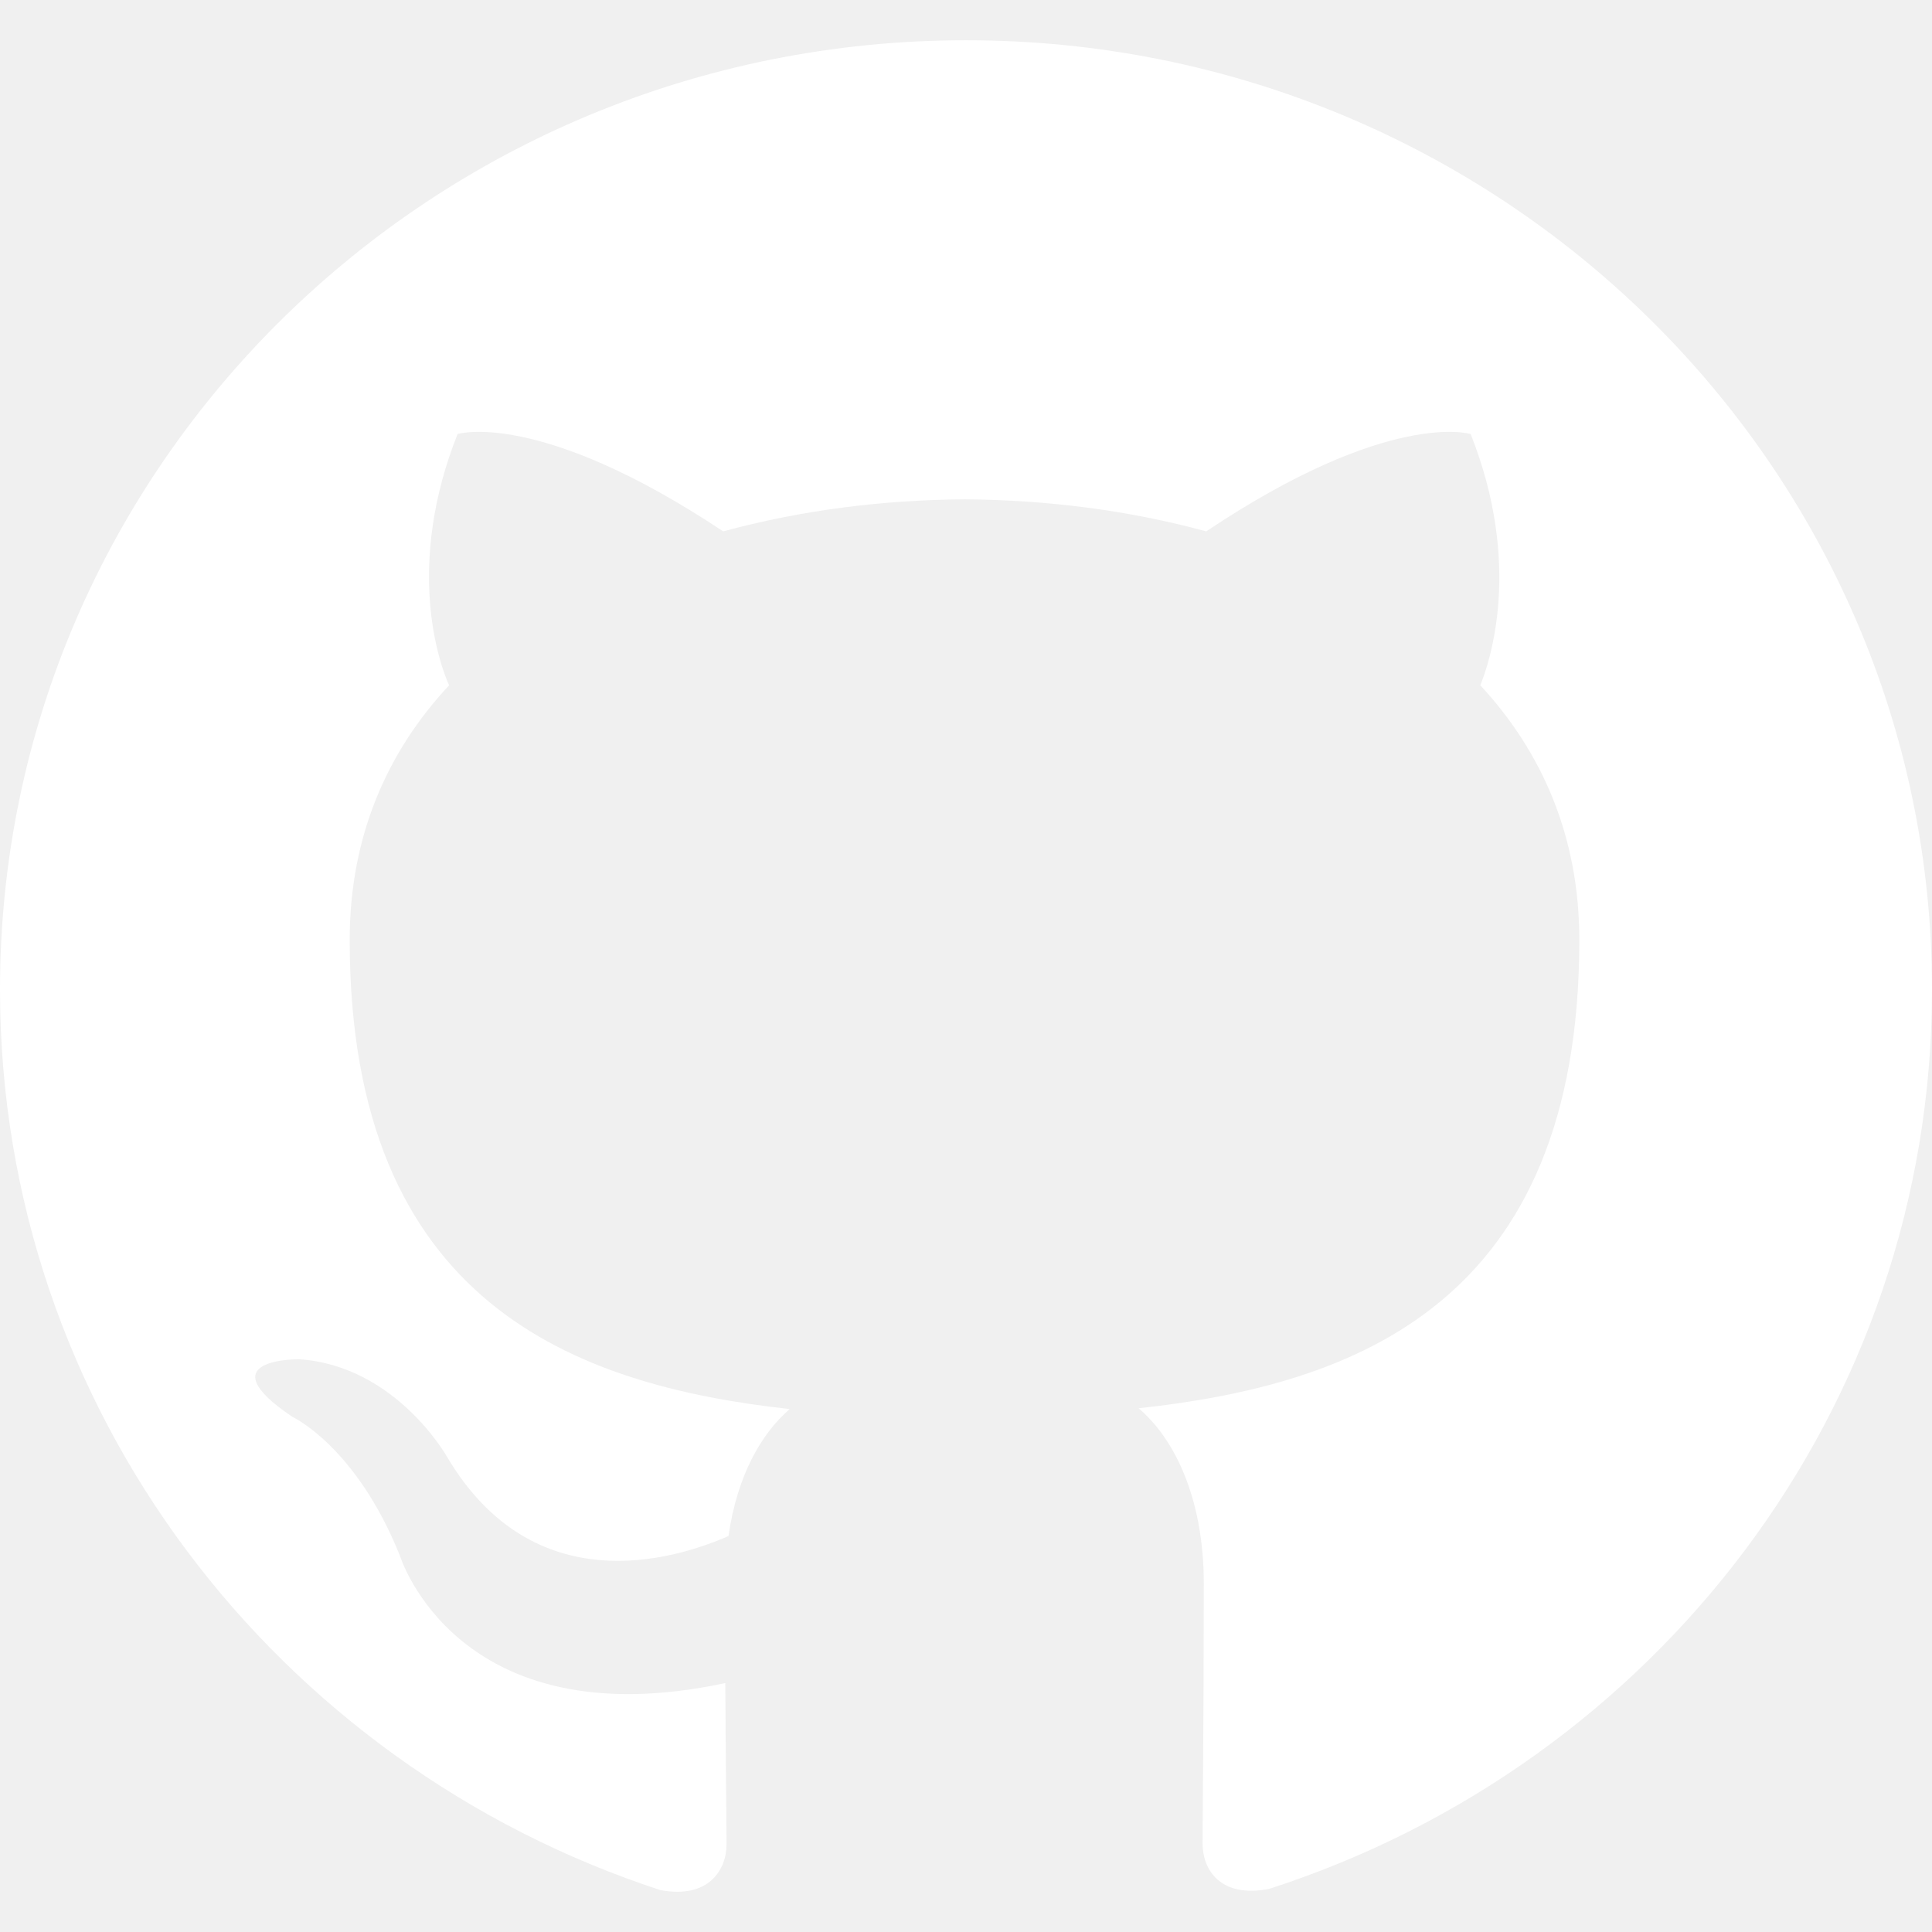
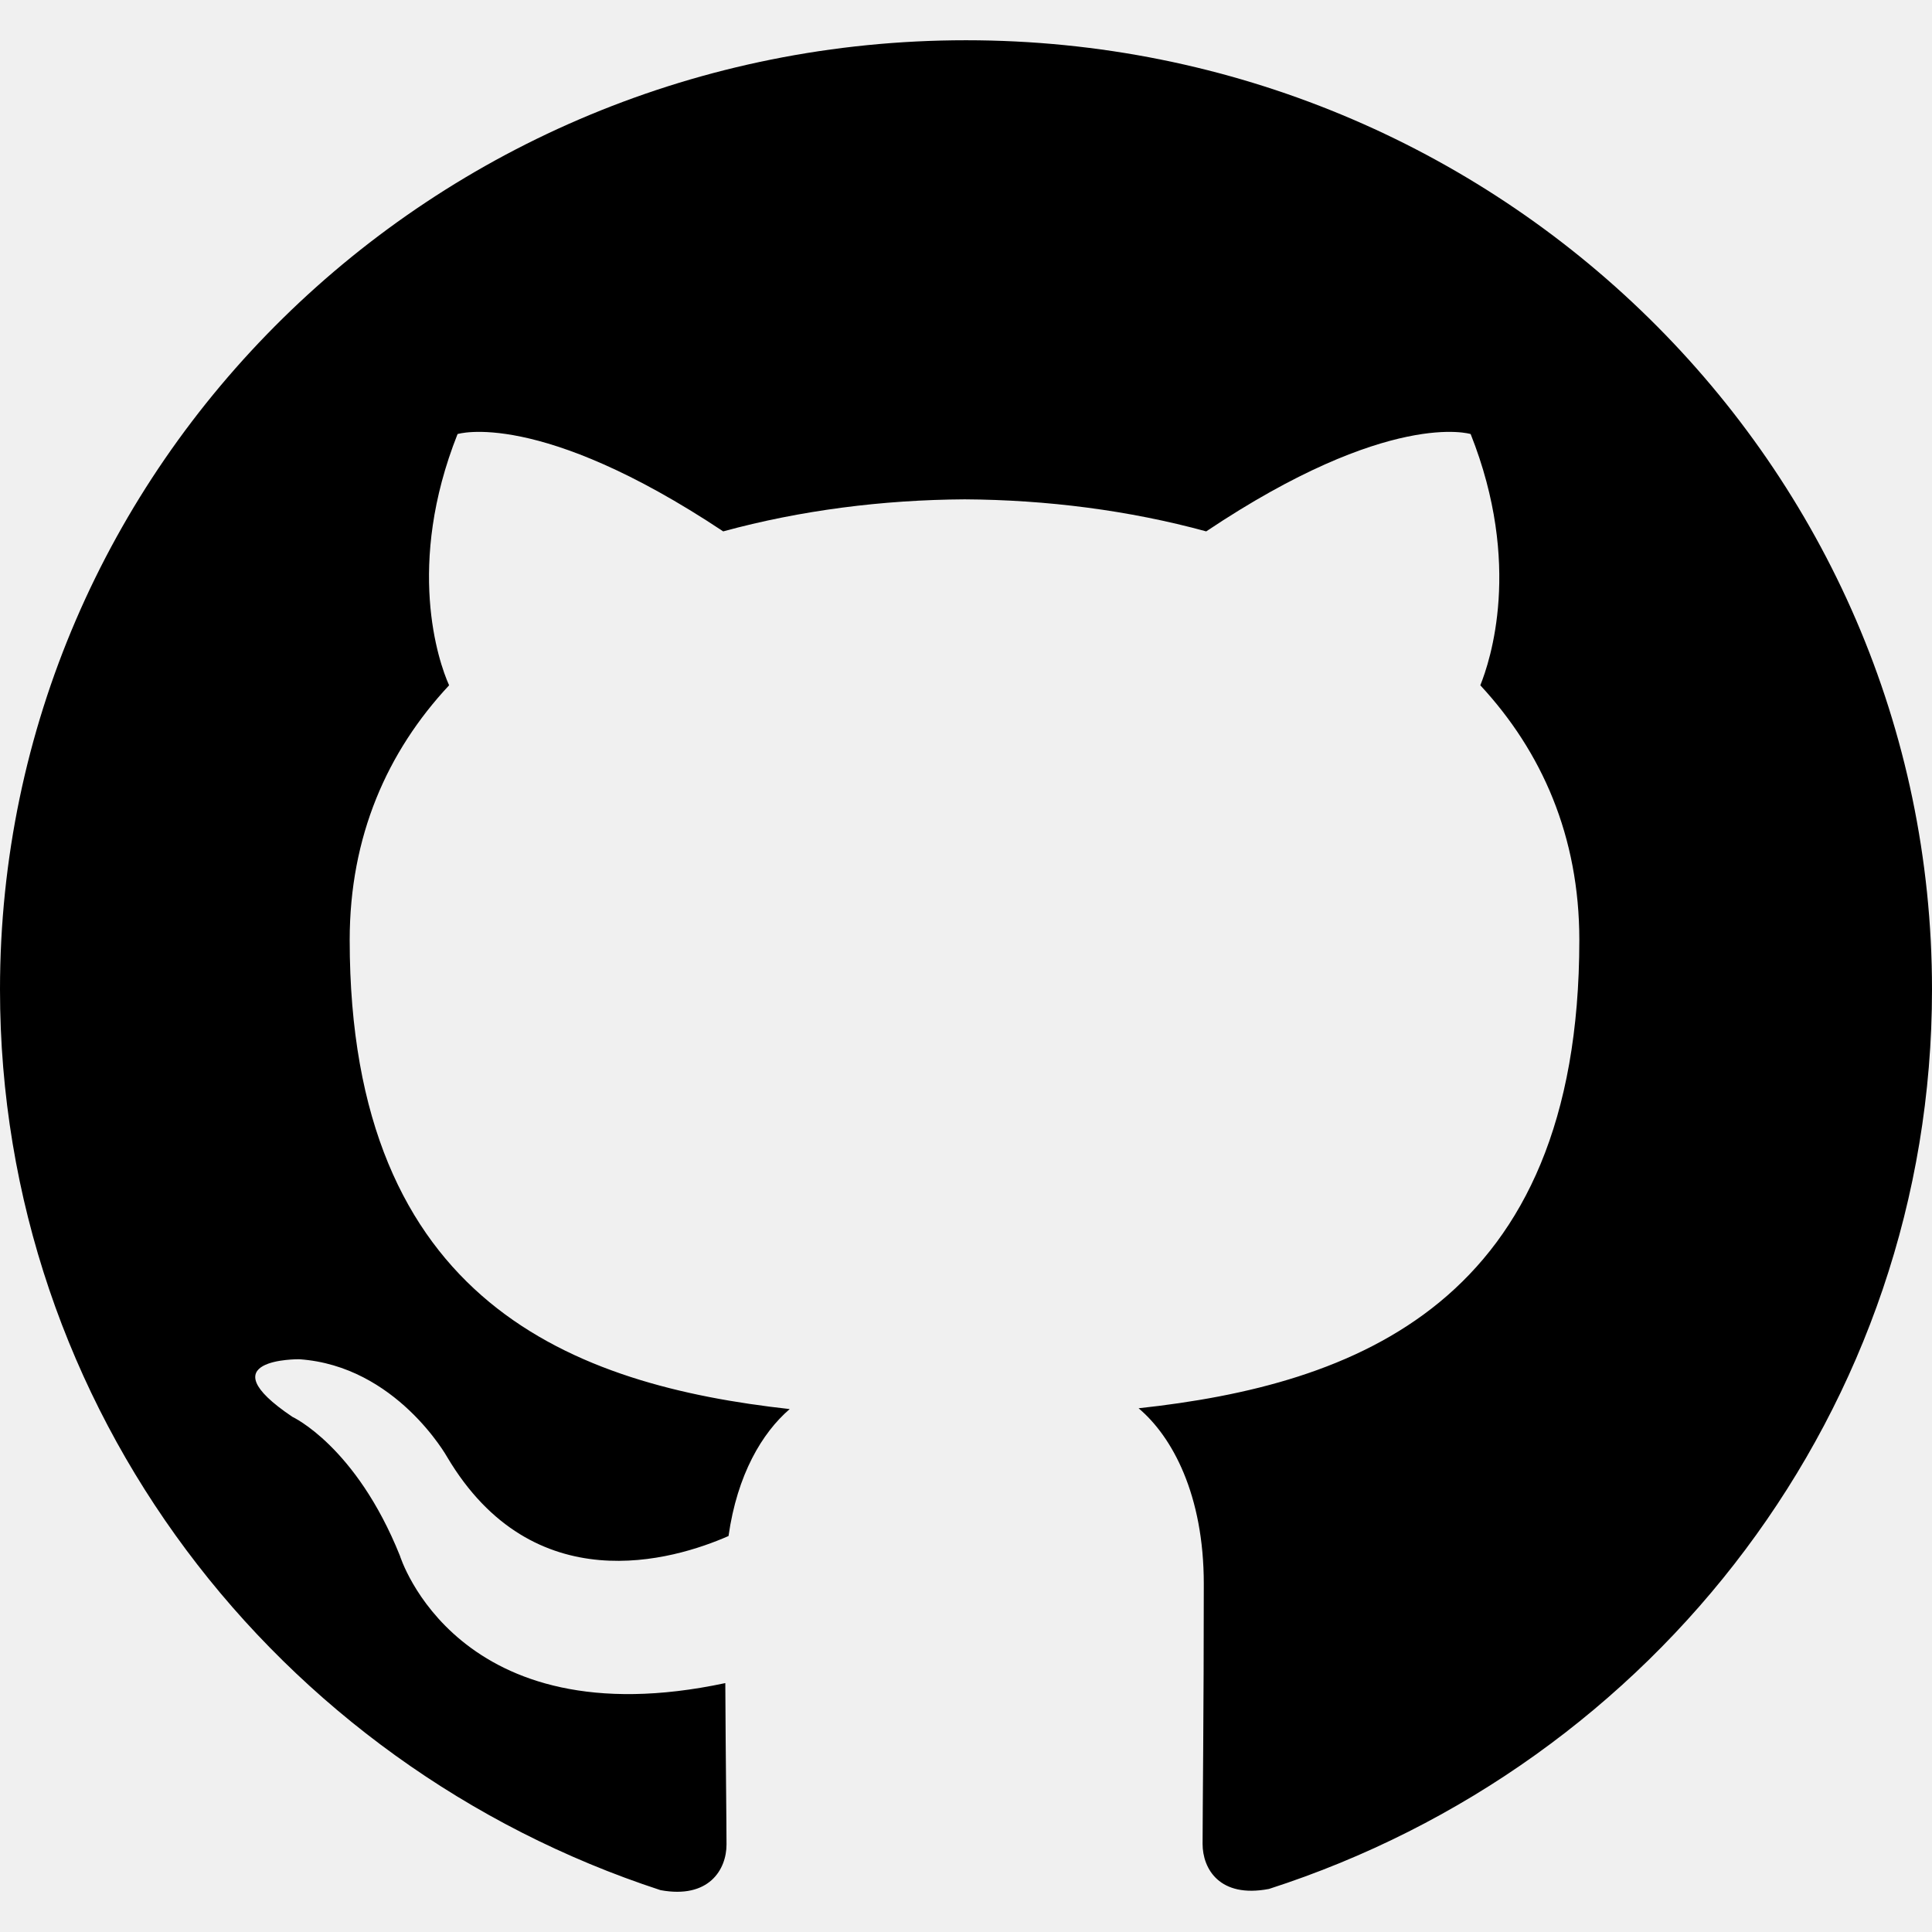
<svg xmlns="http://www.w3.org/2000/svg" enable-background="new 0 0 24 24" height="512" viewBox="0 0 24 24" width="512">
-   <path d="m12 .5c-6.63 0-12 5.28-12 11.792 0 5.211 3.438 9.63 8.205 11.188.6.111.82-.254.82-.567 0-.28-.01-1.022-.015-2.005-3.338.711-4.042-1.582-4.042-1.582-.546-1.361-1.335-1.725-1.335-1.725-1.087-.731.084-.716.084-.716 1.205.082 1.838 1.215 1.838 1.215 1.07 1.803 2.809 1.282 3.495.981.108-.763.417-1.282.76-1.577-2.665-.295-5.466-1.309-5.466-5.827 0-1.287.465-2.339 1.235-3.164-.135-.298-.54-1.497.105-3.121 0 0 1.005-.316 3.3 1.209.96-.262 1.98-.392 3-.398 1.02.006 2.04.136 3 .398 2.28-1.525 3.285-1.209 3.285-1.209.645 1.624.24 2.823.12 3.121.765.825 1.23 1.877 1.23 3.164 0 4.53-2.805 5.527-5.475 5.817.42.354.81 1.077.81 2.182 0 1.578-.015 2.846-.015 3.229 0 .309.21.678.825.56 4.801-1.548 8.236-5.97 8.236-11.173 0-6.512-5.373-11.792-12-11.792z" fill="#ffffff" />
+   <path d="m12 .5c-6.63 0-12 5.28-12 11.792 0 5.211 3.438 9.63 8.205 11.188.6.111.82-.254.82-.567 0-.28-.01-1.022-.015-2.005-3.338.711-4.042-1.582-4.042-1.582-.546-1.361-1.335-1.725-1.335-1.725-1.087-.731.084-.716.084-.716 1.205.082 1.838 1.215 1.838 1.215 1.07 1.803 2.809 1.282 3.495.981.108-.763.417-1.282.76-1.577-2.665-.295-5.466-1.309-5.466-5.827 0-1.287.465-2.339 1.235-3.164-.135-.298-.54-1.497.105-3.121 0 0 1.005-.316 3.3 1.209.96-.262 1.98-.392 3-.398 1.02.006 2.04.136 3 .398 2.28-1.525 3.285-1.209 3.285-1.209.645 1.624.24 2.823.12 3.121.765.825 1.23 1.877 1.23 3.164 0 4.53-2.805 5.527-5.475 5.817.42.354.81 1.077.81 2.182 0 1.578-.015 2.846-.015 3.229 0 .309.21.678.825.56 4.801-1.548 8.236-5.97 8.236-11.173 0-6.512-5.373-11.792-12-11.792z" fill="#000000" />
</svg>
